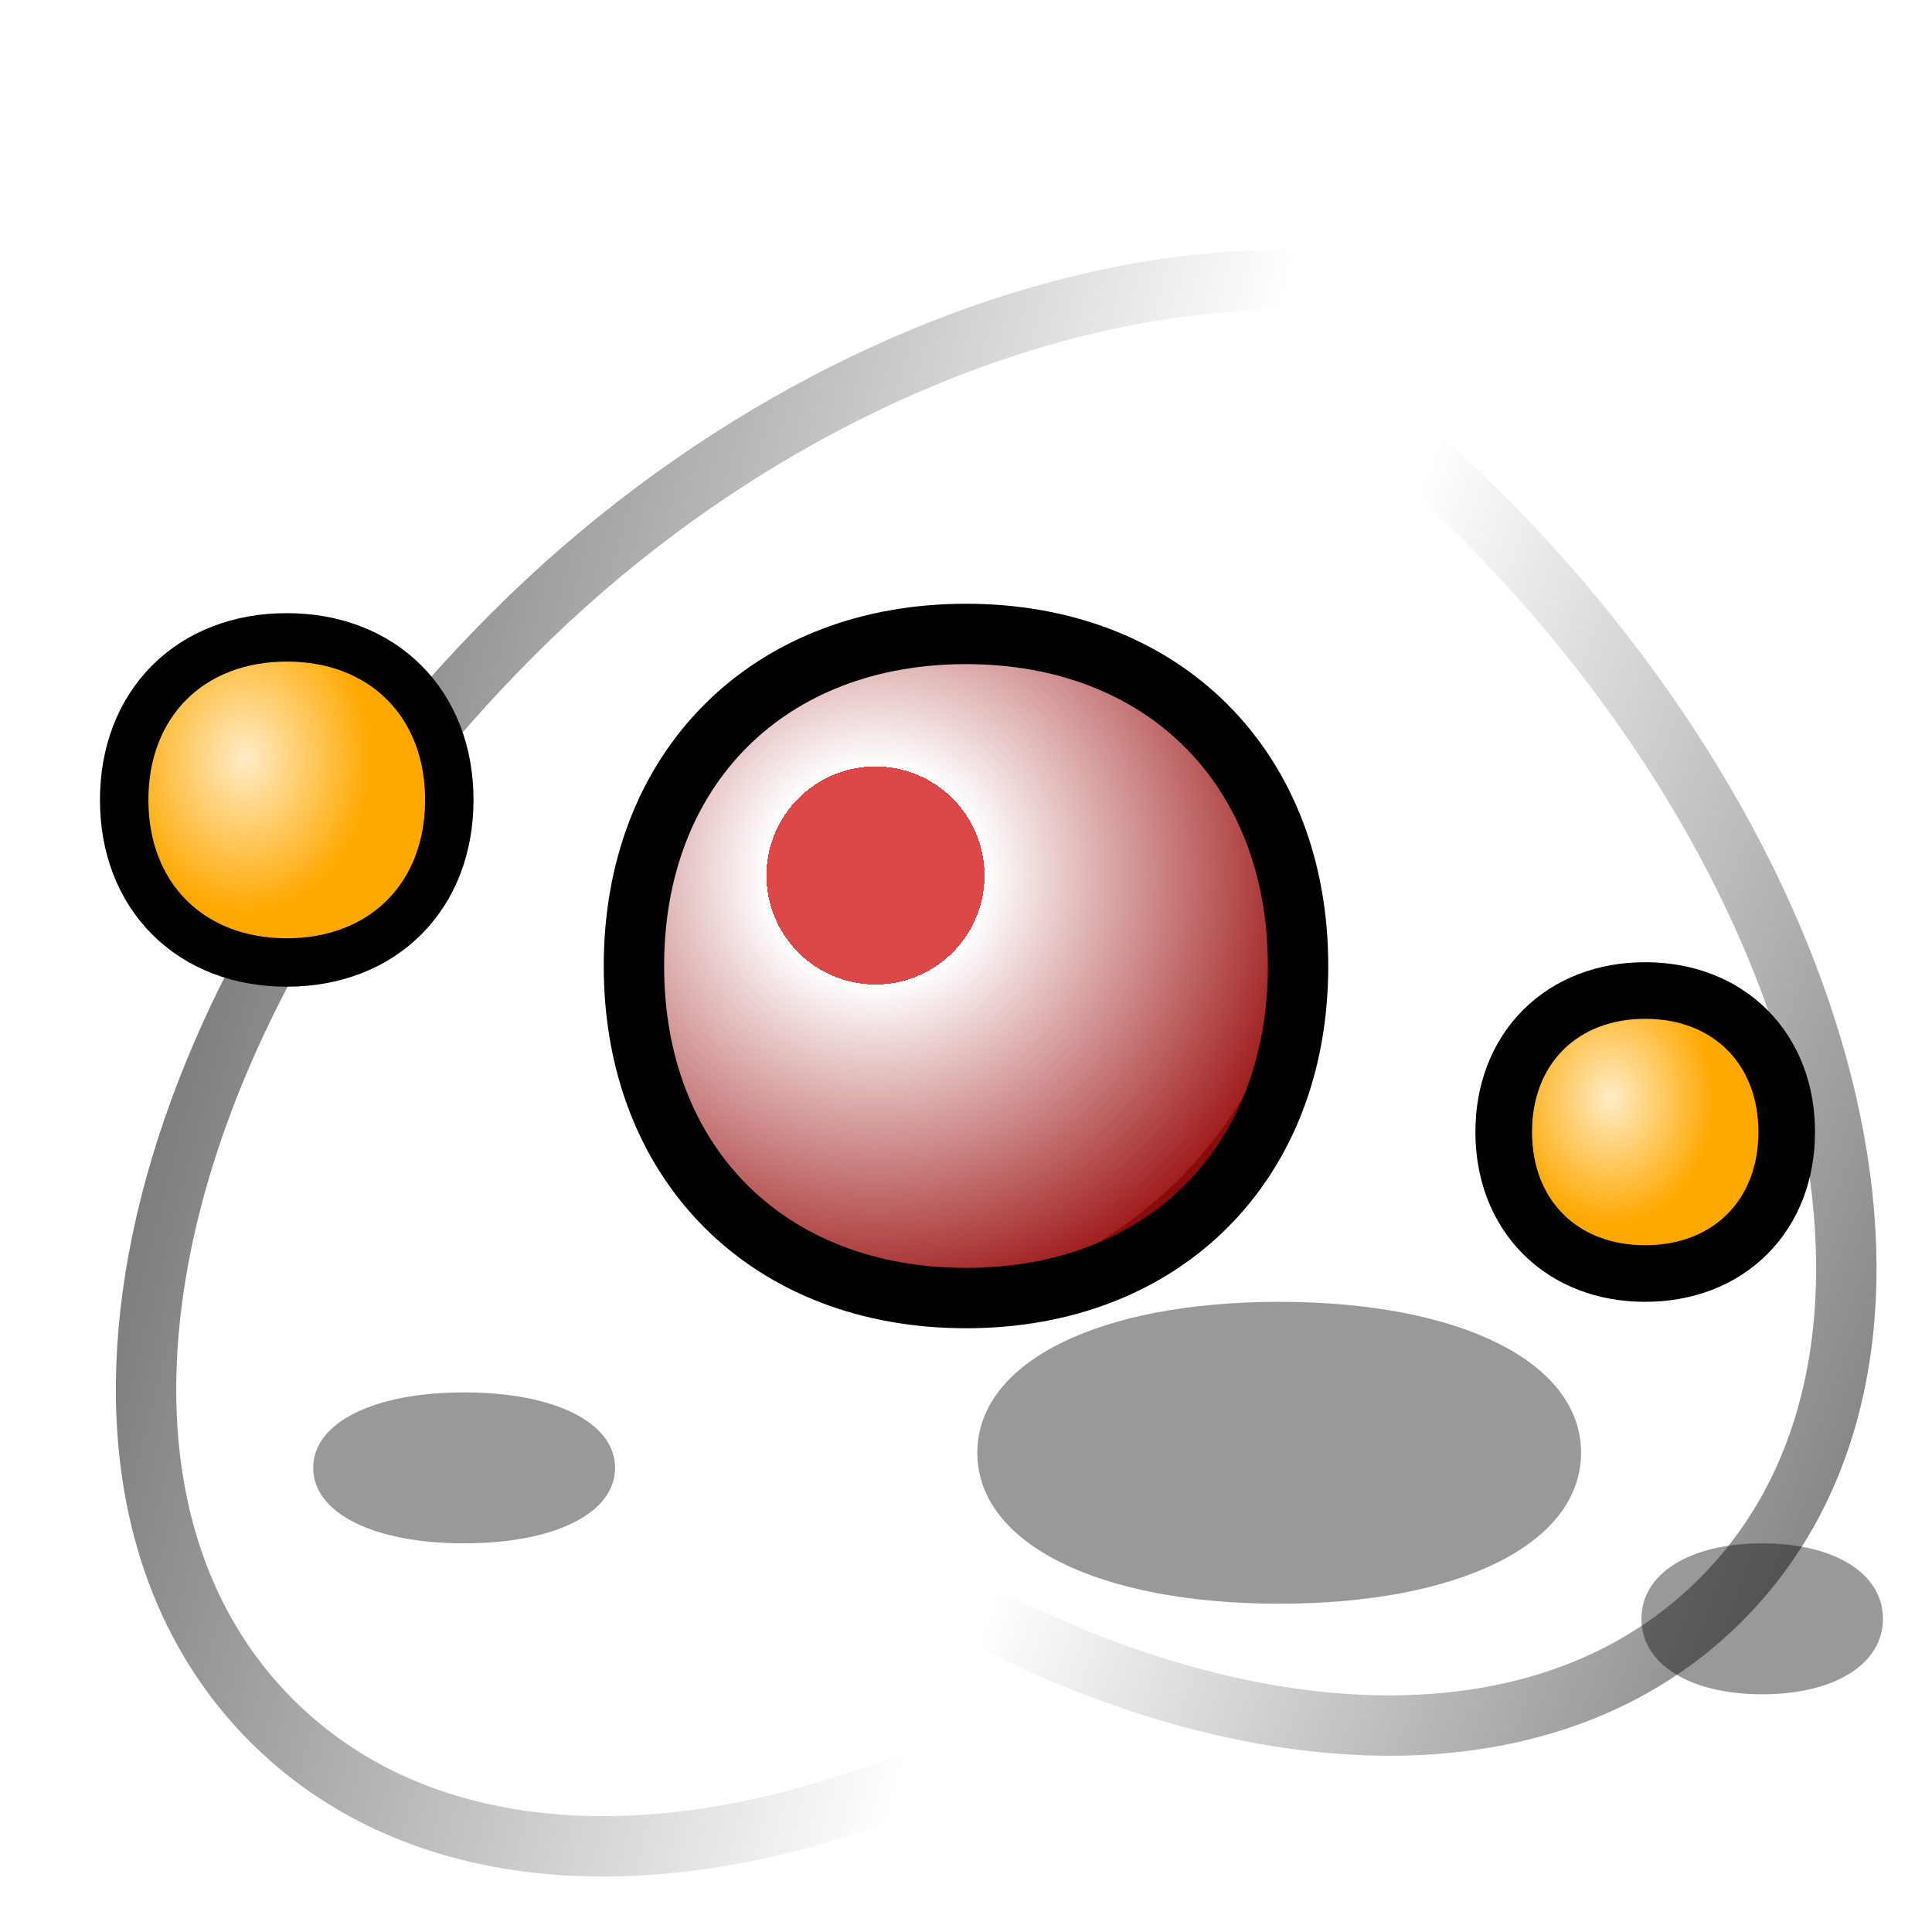
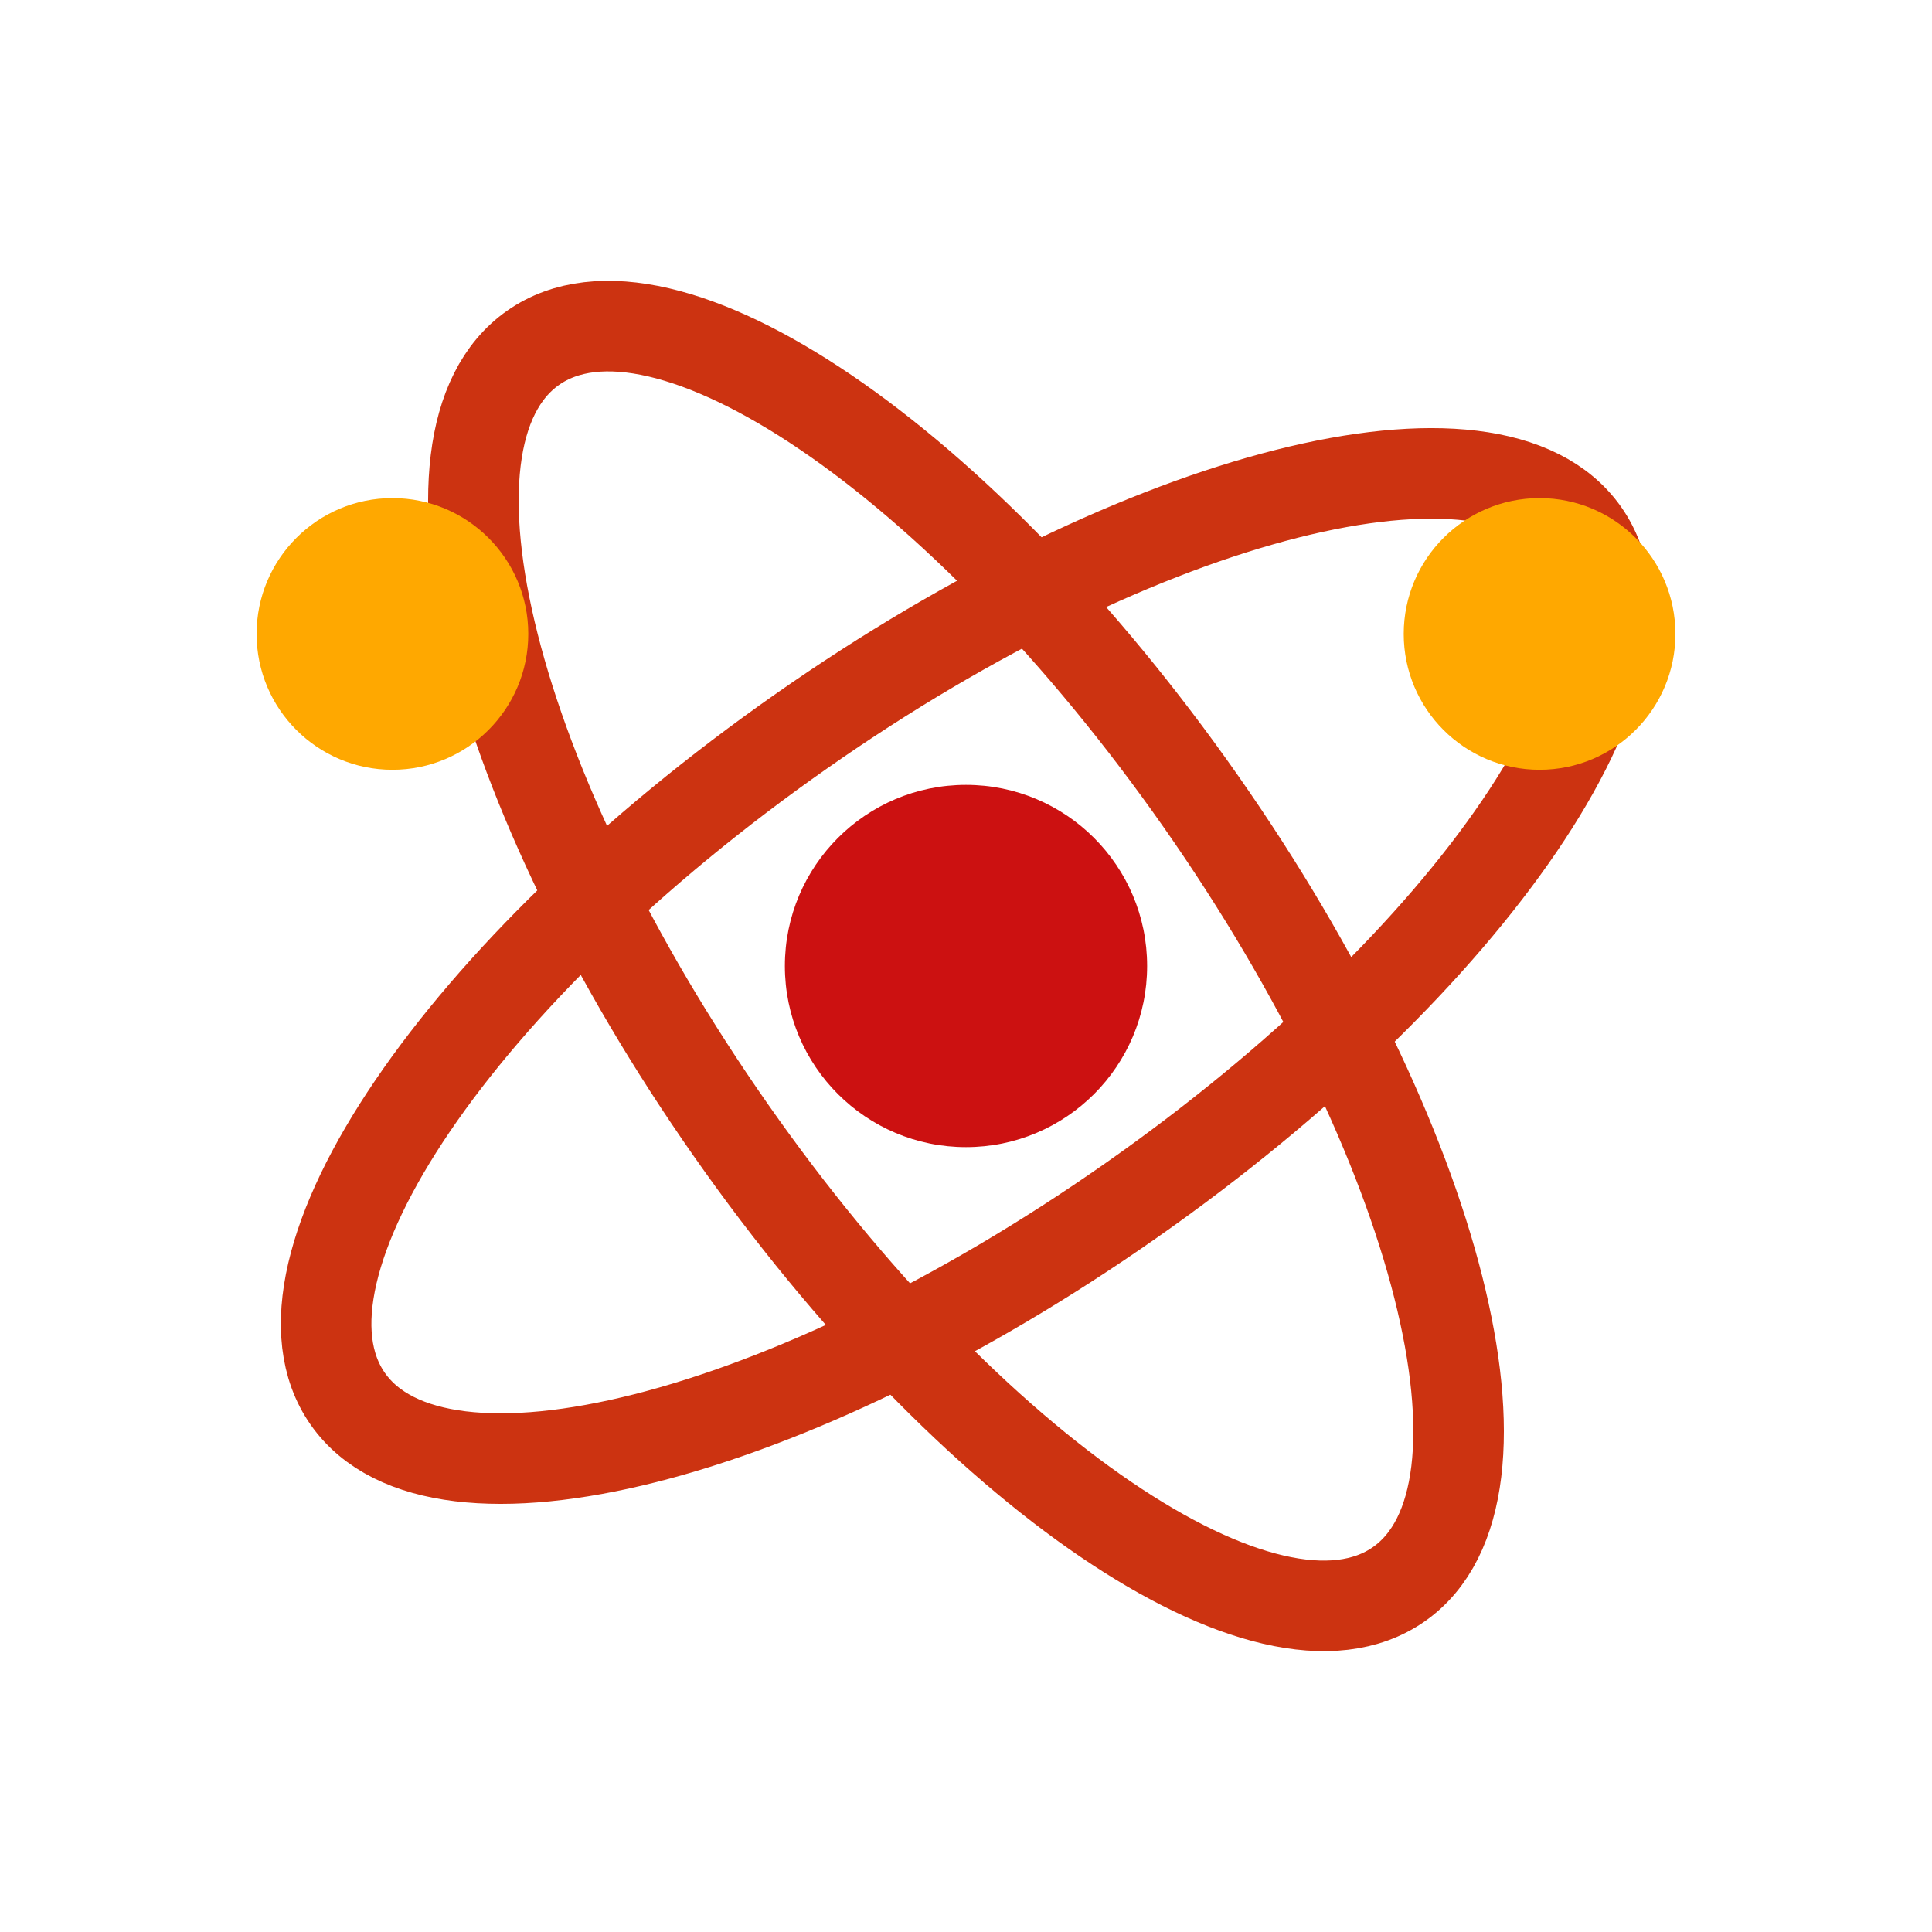
- <svg xmlns="http://www.w3.org/2000/svg" version="1.1" width="64" height="64" color-interpolation="linearRGB">
-   <g>
-     <path style="fill:#010101; fill-opacity:0.4" d="M32 22C26 22 22 26 22 32C22 38 26 42 32 42C38 42 42 38 42 32C42 26 38 22 32 22z" transform="matrix(1,0,0,0.5,10.375,32.125)" />
-     <path style="fill:#010101; fill-opacity:0.4" d="M32 22C26 22 22 26 22 32C22 38 26 42 32 42C38 42 42 38 42 32C42 26 38 22 32 22z" transform="matrix(0.5,0,0,0.25,-0.625,40.625)" />
-     <path style="fill:#010101; fill-opacity:0.4" d="M32 22C26 22 22 26 22 32C22 38 26 42 32 42C38 42 42 38 42 32C42 26 38 22 32 22z" transform="matrix(0.4,0,0,0.25,45.575,45.625)" />
-     <linearGradient id="gradient0" gradientUnits="userSpaceOnUse" x1="64.37" y1="118.55" x2="14.99" y2="99.6">
-       <stop offset="0" stop-color="#000000" />
-       <stop offset="1" stop-color="#000000" stop-opacity="0" />
-     </linearGradient>
-     <path style="fill:none; stroke:url(#gradient0); stroke-width:2" d="M21 45C33 57 49 61 57 53C65 45 61 29 49 17C37 5 21 1 13 9C5 17 9 33 21 45z" />
-     <linearGradient id="gradient1" gradientUnits="userSpaceOnUse" x1="0.95" y1="-59.53" x2="56.82" y2="-45.05">
-       <stop offset="0" stop-color="#000000" />
-       <stop offset="1" stop-color="#000000" stop-opacity="0" />
-     </linearGradient>
-     <path style="fill:none; stroke:url(#gradient1); stroke-width:2" d="M9 57C17 65 33 61 45 49C57 37 61 21 53 13C46 6 29 9 17 21C5 33 1 49 9 57z" />
-     <path style="fill:none; stroke:#000000; stroke-width:4" d="M32 22C26 22 22 26 22 32C22 38 26 42 32 42C38 42 42 38 42 32C42 26 38 22 32 22z" />
-     <radialGradient id="gradient2" gradientUnits="userSpaceOnUse" cx="0" cy="0" r="64" gradientTransform="matrix(0.2222,0,0,0.2222,29,29)">
-       <stop offset="0.254" stop-color="#dc4747" />
-       <stop offset="0" stop-color="#ffffff" />
-       <stop offset="1" stop-color="#a01e1e" />
-       <stop offset="0.769" stop-color="#890b0b" />
-     </radialGradient>
-     <path style="fill:url(#gradient2)" d="M32 22C26 22 22 26 22 32C22 38 26 42 32 42C38 42 42 38 42 32C42 26 38 22 32 22z" />
-     <path style="fill:none; stroke:#000000; stroke-width:7" d="M32 22C26 22 22 26 22 32C22 38 26 42 32 42C38 42 42 38 42 32C42 26 38 22 32 22z" transform="matrix(0.4583,0,0,0.4583,-5.1669,11.833)" />
-     <radialGradient id="gradient3" gradientUnits="userSpaceOnUse" cx="0" cy="0" r="64" gradientTransform="matrix(0.1428,0,0,0.1746,29,29)">
-       <stop offset="0" stop-color="#ffecc7" />
-       <stop offset="1" stop-color="#ffa800" />
-     </radialGradient>
-     <path style="fill:url(#gradient3)" d="M32 22C26 22 22 26 22 32C22 38 26 42 32 42C38 42 42 38 42 32C42 26 38 22 32 22z" transform="matrix(0.4583,0,0,0.4583,-5.1669,11.833)" />
-     <path style="fill:none; stroke:#000000; stroke-width:10" d="M32 22C26 22 22 26 22 32C22 38 26 42 32 42C38 42 42 38 42 32C42 26 38 22 32 22z" transform="matrix(0.375,0,0,0.375,42.4996,25.4996)" />
-     <radialGradient id="gradient4" gradientUnits="userSpaceOnUse" cx="0" cy="0" r="64" gradientTransform="matrix(0.1428,0,0,0.1746,29,29)">
-       <stop offset="0" stop-color="#ffecc7" />
-       <stop offset="1" stop-color="#ffa800" />
-     </radialGradient>
-     <path style="fill:url(#gradient4)" d="M32 22C26 22 22 26 22 32C22 38 26 42 32 42C38 42 42 38 42 32C42 26 38 22 32 22z" transform="matrix(0.375,0,0,0.375,42.4996,25.4996)" />
-   </g>
+ <svg xmlns="http://www.w3.org/2000/svg" viewBox="0 0 64 64">
+   <ellipse cx="32" cy="32" rx="25" ry="9.5" fill="none" stroke="#cc3311" stroke-width="3" transform="rotate(-35 32 32)" />
+   <ellipse cx="32" cy="32" rx="25" ry="9.5" fill="none" stroke="#cc3311" stroke-width="3" transform="rotate(55 32 32)" />
+   <circle cx="32" cy="32" r="6" fill="#cc1111" />
+   <circle cx="51" cy="21" r="4.5" fill="#ffa800" />
+   <circle cx="13" cy="21" r="4.5" fill="#ffa800" />
</svg>
